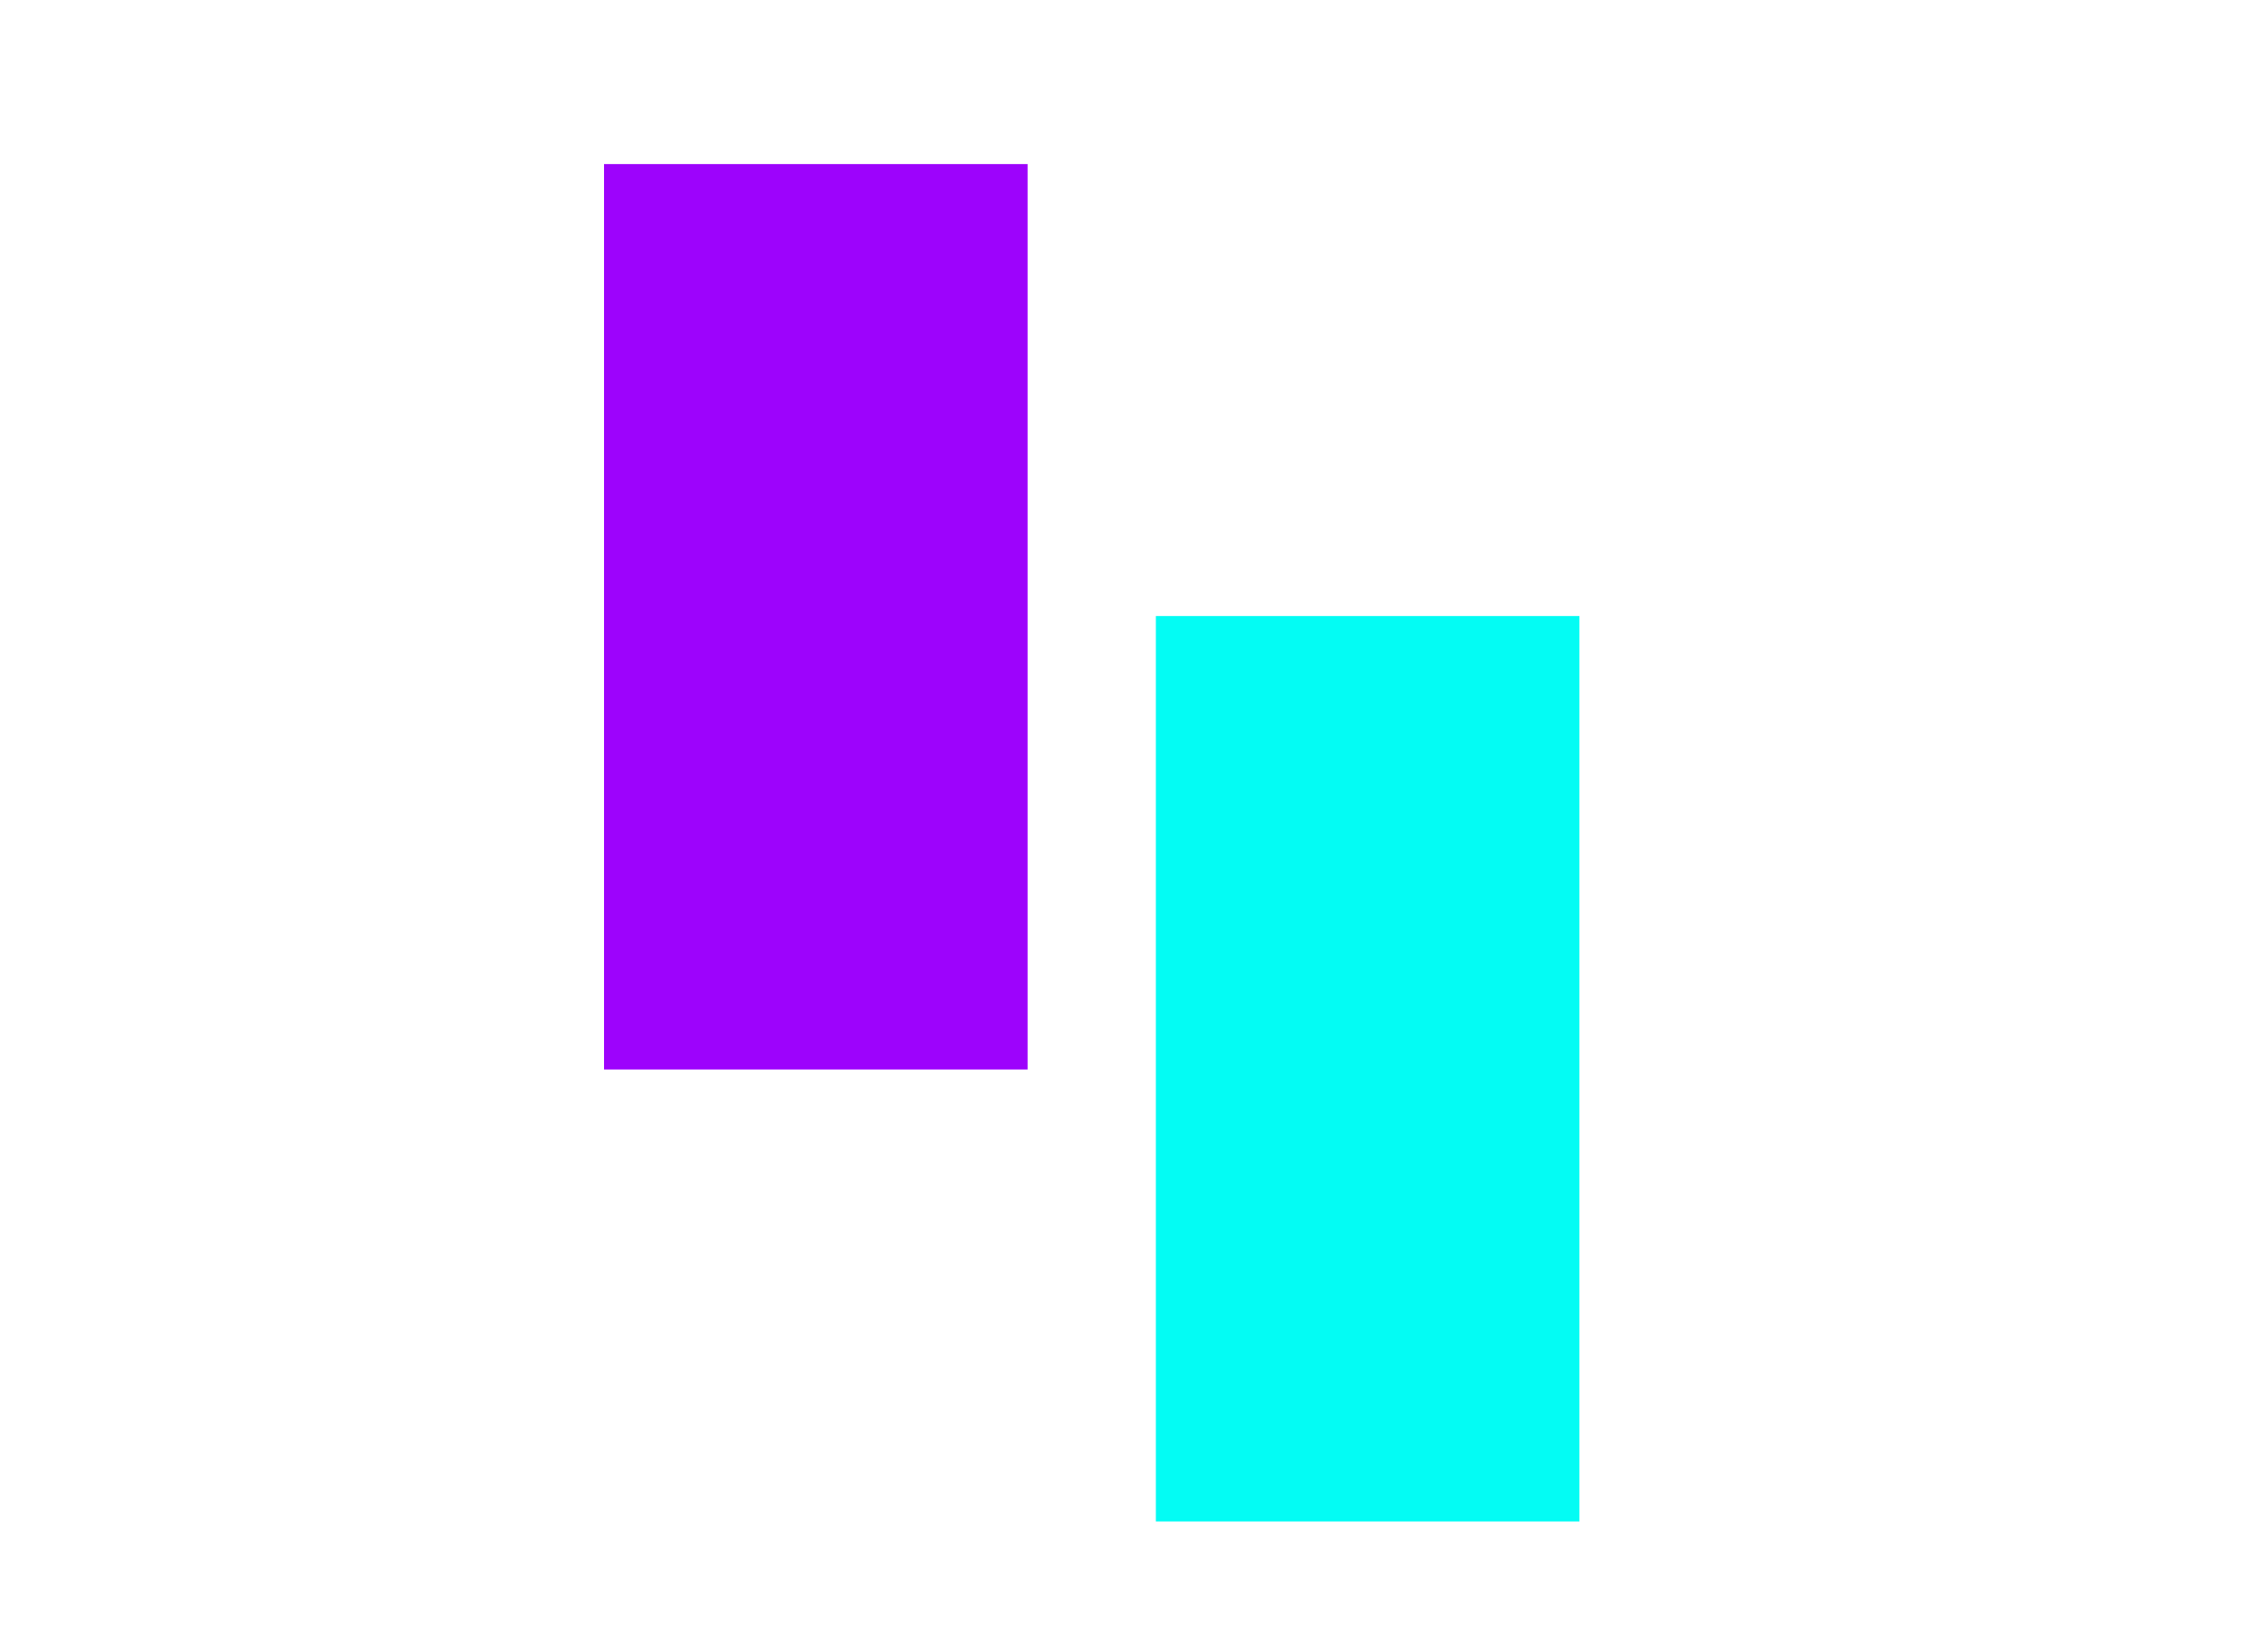
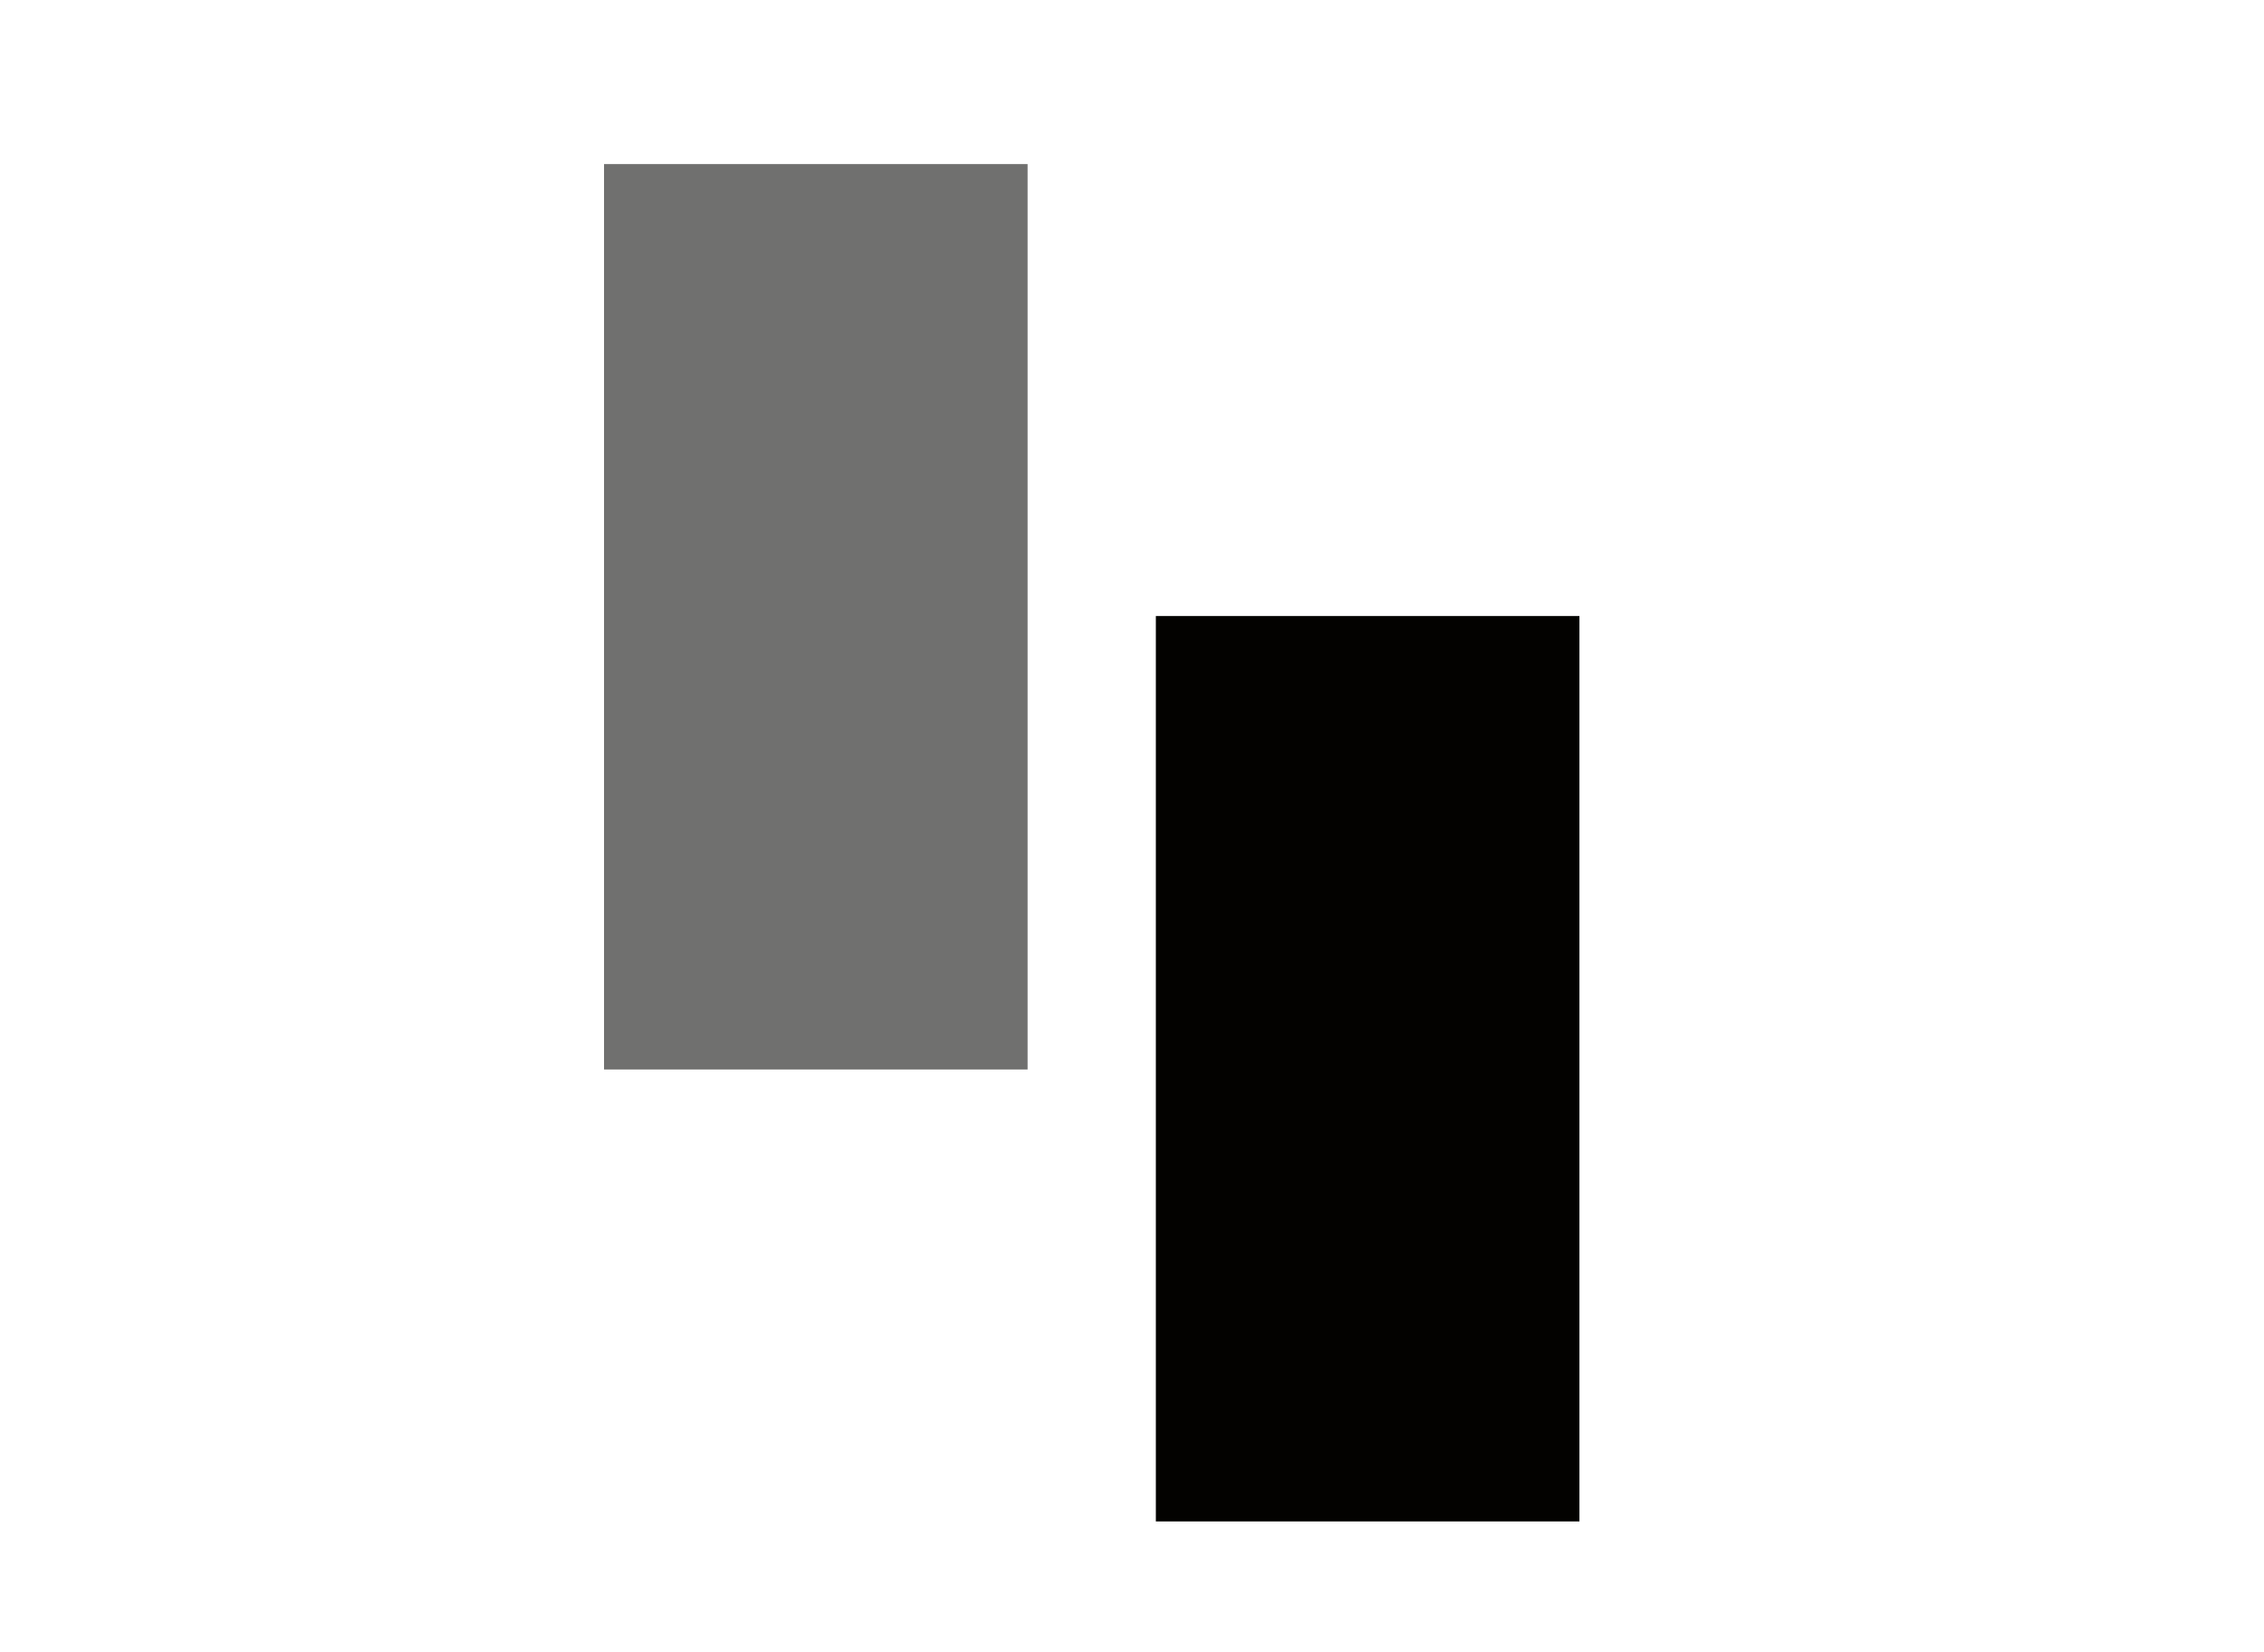
<svg xmlns="http://www.w3.org/2000/svg" width="1518" height="1107" viewBox="0 0 1518 1107" fill="none">
-   <rect x="405" y="110" width="284" height="607" fill="#9D03FC" />
-   <rect x="775" y="413" width="284" height="607" fill="#03FCF4" />
+   <rect x="405" y="110" width="284" height="607" fill="#70706F" />
+   <rect x="775" y="413" width="284" height="607" fill="#030200" />
</svg>
